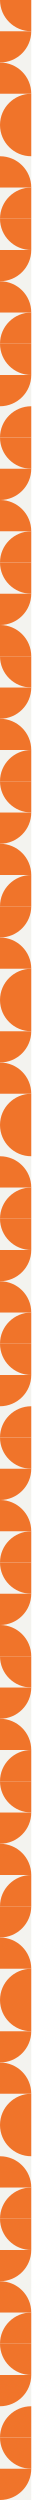
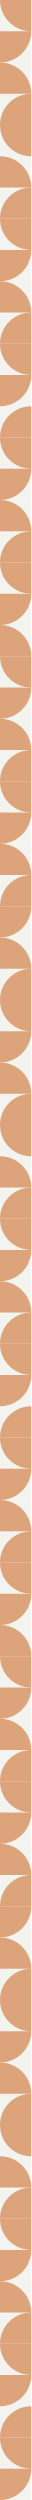
<svg xmlns="http://www.w3.org/2000/svg" viewBox="0 0 1 80" preserveAspectRatio="xMinYMin slice" aria-hidden="true">
  <rect width="1" height="80" fill="#f3f3ef" />
-   <path d="M0,0 L1,0 A1,1 0 0 1 0,1 Z" transform="translate(0.5,0.5) rotate(90) translate(-0.5,-0.5)" fill="#f0742a" />
-   <path d="M0,0 L1,0 A1,1 0 0 1 0,1 Z" transform="translate(0.5,1.5) rotate(0) translate(-0.5,-0.5)" fill="#f0742a" />
-   <path d="M0,0 L1,0 A1,1 0 0 1 0,1 Z" transform="translate(0.5,2.5) rotate(270) translate(-0.5,-0.5)" fill="#f0742a" />
-   <path d="M0,0 L1,0 A1,1 0 0 1 0,1 Z" transform="translate(0.5,3.5) rotate(180) translate(-0.5,-0.5)" fill="#f0742a" />
-   <path d="M0,0 L1,0 A1,1 0 0 1 0,1 Z" transform="translate(0.5,4.5) rotate(90) translate(-0.5,-0.5)" fill="#f0742a" />
-   <path d="M0,0 L1,0 A1,1 0 0 1 0,1 Z" transform="translate(0.5,5.5) rotate(270) translate(-0.5,-0.5)" fill="#f0742a" />
-   <path d="M0,0 L1,0 A1,1 0 0 1 0,1 Z" transform="translate(0.5,6.5) rotate(180) translate(-0.5,-0.5)" fill="#f0742a" />
-   <path d="M0,0 L1,0 A1,1 0 0 1 0,1 Z" transform="translate(0.5,7.5) rotate(90) translate(-0.5,-0.5)" fill="#f0742a" />
-   <path d="M0,0 L1,0 A1,1 0 0 1 0,1 Z" transform="translate(0.5,8.5) rotate(0) translate(-0.5,-0.5)" fill="#f0742a" />
-   <path d="M0,0 L1,0 A1,1 0 0 1 0,1 Z" transform="translate(0.5,9.5) rotate(270) translate(-0.5,-0.5)" fill="#f0742a" />
-   <path d="M0,0 L1,0 A1,1 0 0 1 0,1 Z" transform="translate(0.5,10.5) rotate(180) translate(-0.5,-0.5)" fill="#f0742a" />
-   <path d="M0,0 L1,0 A1,1 0 0 1 0,1 Z" transform="translate(0.5,11.5) rotate(90) translate(-0.5,-0.5)" fill="#f0742a" />
-   <path d="M0,0 L1,0 A1,1 0 0 1 0,1 Z" transform="translate(0.5,12.5) rotate(0) translate(-0.5,-0.5)" fill="#f0742a" />
-   <path d="M0,0 L1,0 A1,1 0 0 1 0,1 Z" transform="translate(0.5,13.5) rotate(180) translate(-0.5,-0.5)" fill="#f0742a" />
-   <path d="M0,0 L1,0 A1,1 0 0 1 0,1 Z" transform="translate(0.5,14.5) rotate(90) translate(-0.5,-0.5)" fill="#f0742a" />
-   <path d="M0,0 L1,0 A1,1 0 0 1 0,1 Z" transform="translate(0.5,15.5) rotate(0) translate(-0.5,-0.5)" fill="#f0742a" />
-   <path d="M0,0 L1,0 A1,1 0 0 1 0,1 Z" transform="translate(0.5,16.5) rotate(270) translate(-0.5,-0.5)" fill="#f0742a" />
-   <path d="M0,0 L1,0 A1,1 0 0 1 0,1 Z" transform="translate(0.5,17.5) rotate(180) translate(-0.5,-0.5)" fill="#f0742a" />
-   <path d="M0,0 L1,0 A1,1 0 0 1 0,1 Z" transform="translate(0.5,18.5) rotate(90) translate(-0.5,-0.5)" fill="#f0742a" />
-   <path d="M0,0 L1,0 A1,1 0 0 1 0,1 Z" transform="translate(0.5,19.5) rotate(0) translate(-0.5,-0.5)" fill="#f0742a" />
-   <path d="M0,0 L1,0 A1,1 0 0 1 0,1 Z" transform="translate(0.5,20.5) rotate(270) translate(-0.5,-0.5)" fill="#f0742a" />
-   <path d="M0,0 L1,0 A1,1 0 0 1 0,1 Z" transform="translate(0.5,21.5) rotate(90) translate(-0.5,-0.5)" fill="#f0742a" />
-   <path d="M0,0 L1,0 A1,1 0 0 1 0,1 Z" transform="translate(0.5,22.5) rotate(0) translate(-0.5,-0.5)" fill="#f0742a" />
-   <path d="M0,0 L1,0 A1,1 0 0 1 0,1 Z" transform="translate(0.5,23.5) rotate(270) translate(-0.5,-0.5)" fill="#f0742a" />
-   <path d="M0,0 L1,0 A1,1 0 0 1 0,1 Z" transform="translate(0.5,24.5) rotate(180) translate(-0.5,-0.5)" fill="#f0742a" />
-   <path d="M0,0 L1,0 A1,1 0 0 1 0,1 Z" transform="translate(0.5,25.5) rotate(90) translate(-0.5,-0.5)" fill="#f0742a" />
-   <path d="M0,0 L1,0 A1,1 0 0 1 0,1 Z" transform="translate(0.5,26.5) rotate(0) translate(-0.5,-0.5)" fill="#f0742a" />
-   <path d="M0,0 L1,0 A1,1 0 0 1 0,1 Z" transform="translate(0.5,27.5) rotate(270) translate(-0.5,-0.5)" fill="#f0742a" />
-   <path d="M0,0 L1,0 A1,1 0 0 1 0,1 Z" transform="translate(0.5,28.5) rotate(180) translate(-0.5,-0.5)" fill="#f0742a" />
-   <path d="M0,0 L1,0 A1,1 0 0 1 0,1 Z" transform="translate(0.5,29.5) rotate(0) translate(-0.5,-0.5)" fill="#f0742a" />
-   <path d="M0,0 L1,0 A1,1 0 0 1 0,1 Z" transform="translate(0.5,30.5) rotate(270) translate(-0.5,-0.5)" fill="#f0742a" />
-   <path d="M0,0 L1,0 A1,1 0 0 1 0,1 Z" transform="translate(0.5,31.5) rotate(180) translate(-0.5,-0.5)" fill="#f0742a" />
-   <path d="M0,0 L1,0 A1,1 0 0 1 0,1 Z" transform="translate(0.5,32.5) rotate(90) translate(-0.5,-0.5)" fill="#f0742a" />
-   <path d="M0,0 L1,0 A1,1 0 0 1 0,1 Z" transform="translate(0.5,33.5) rotate(0) translate(-0.5,-0.5)" fill="#f0742a" />
-   <path d="M0,0 L1,0 A1,1 0 0 1 0,1 Z" transform="translate(0.5,34.5) rotate(270) translate(-0.5,-0.5)" fill="#f0742a" />
-   <path d="M0,0 L1,0 A1,1 0 0 1 0,1 Z" transform="translate(0.5,35.5) rotate(180) translate(-0.5,-0.5)" fill="#f0742a" />
-   <path d="M0,0 L1,0 A1,1 0 0 1 0,1 Z" transform="translate(0.5,36.5) rotate(90) translate(-0.5,-0.5)" fill="#f0742a" />
-   <path d="M0,0 L1,0 A1,1 0 0 1 0,1 Z" transform="translate(0.5,37.5) rotate(270) translate(-0.5,-0.5)" fill="#f0742a" />
-   <path d="M0,0 L1,0 A1,1 0 0 1 0,1 Z" transform="translate(0.5,38.5) rotate(180) translate(-0.5,-0.5)" fill="#f0742a" />
-   <path d="M0,0 L1,0 A1,1 0 0 1 0,1 Z" transform="translate(0.5,39.5) rotate(90) translate(-0.5,-0.5)" fill="#f0742a" />
-   <path d="M0,0 L1,0 A1,1 0 0 1 0,1 Z" transform="translate(0.5,40.5) rotate(0) translate(-0.5,-0.5)" fill="#f0742a" />
-   <path d="M0,0 L1,0 A1,1 0 0 1 0,1 Z" transform="translate(0.5,41.5) rotate(270) translate(-0.5,-0.5)" fill="#f0742a" />
-   <path d="M0,0 L1,0 A1,1 0 0 1 0,1 Z" transform="translate(0.5,42.5) rotate(180) translate(-0.5,-0.5)" fill="#f0742a" />
-   <path d="M0,0 L1,0 A1,1 0 0 1 0,1 Z" transform="translate(0.5,43.5) rotate(90) translate(-0.5,-0.5)" fill="#f0742a" />
-   <path d="M0,0 L1,0 A1,1 0 0 1 0,1 Z" transform="translate(0.5,44.5) rotate(0) translate(-0.5,-0.5)" fill="#f0742a" />
-   <path d="M0,0 L1,0 A1,1 0 0 1 0,1 Z" transform="translate(0.5,45.5) rotate(180) translate(-0.5,-0.5)" fill="#f0742a" />
-   <path d="M0,0 L1,0 A1,1 0 0 1 0,1 Z" transform="translate(0.5,46.5) rotate(90) translate(-0.5,-0.5)" fill="#f0742a" />
-   <path d="M0,0 L1,0 A1,1 0 0 1 0,1 Z" transform="translate(0.5,47.5) rotate(0) translate(-0.5,-0.5)" fill="#f0742a" />
-   <path d="M0,0 L1,0 A1,1 0 0 1 0,1 Z" transform="translate(0.5,48.5) rotate(270) translate(-0.5,-0.5)" fill="#f0742a" />
-   <path d="M0,0 L1,0 A1,1 0 0 1 0,1 Z" transform="translate(0.5,49.5) rotate(180) translate(-0.5,-0.5)" fill="#f0742a" />
-   <path d="M0,0 L1,0 A1,1 0 0 1 0,1 Z" transform="translate(0.5,50.5) rotate(90) translate(-0.5,-0.5)" fill="#f0742a" />
-   <path d="M0,0 L1,0 A1,1 0 0 1 0,1 Z" transform="translate(0.5,51.5) rotate(0) translate(-0.5,-0.5)" fill="#f0742a" />
-   <path d="M0,0 L1,0 A1,1 0 0 1 0,1 Z" transform="translate(0.5,52.5) rotate(270) translate(-0.5,-0.5)" fill="#f0742a" />
-   <path d="M0,0 L1,0 A1,1 0 0 1 0,1 Z" transform="translate(0.5,53.5) rotate(90) translate(-0.5,-0.5)" fill="#f0742a" />
-   <path d="M0,0 L1,0 A1,1 0 0 1 0,1 Z" transform="translate(0.5,54.5) rotate(0) translate(-0.5,-0.5)" fill="#f0742a" />
-   <path d="M0,0 L1,0 A1,1 0 0 1 0,1 Z" transform="translate(0.5,55.5) rotate(270) translate(-0.5,-0.5)" fill="#f0742a" />
-   <path d="M0,0 L1,0 A1,1 0 0 1 0,1 Z" transform="translate(0.5,56.5) rotate(180) translate(-0.5,-0.5)" fill="#f0742a" />
-   <path d="M0,0 L1,0 A1,1 0 0 1 0,1 Z" transform="translate(0.5,57.5) rotate(90) translate(-0.5,-0.5)" fill="#f0742a" />
-   <path d="M0,0 L1,0 A1,1 0 0 1 0,1 Z" transform="translate(0.5,58.5) rotate(0) translate(-0.5,-0.5)" fill="#f0742a" />
-   <path d="M0,0 L1,0 A1,1 0 0 1 0,1 Z" transform="translate(0.5,59.5) rotate(270) translate(-0.5,-0.5)" fill="#f0742a" />
-   <path d="M0,0 L1,0 A1,1 0 0 1 0,1 Z" transform="translate(0.5,60.5) rotate(180) translate(-0.5,-0.5)" fill="#f0742a" />
-   <path d="M0,0 L1,0 A1,1 0 0 1 0,1 Z" transform="translate(0.5,61.5) rotate(0) translate(-0.5,-0.5)" fill="#f0742a" />
-   <path d="M0,0 L1,0 A1,1 0 0 1 0,1 Z" transform="translate(0.5,62.5) rotate(270) translate(-0.5,-0.5)" fill="#f0742a" />
-   <path d="M0,0 L1,0 A1,1 0 0 1 0,1 Z" transform="translate(0.5,63.5) rotate(180) translate(-0.5,-0.5)" fill="#f0742a" />
-   <path d="M0,0 L1,0 A1,1 0 0 1 0,1 Z" transform="translate(0.5,64.5) rotate(90) translate(-0.5,-0.5)" fill="#f0742a" />
-   <path d="M0,0 L1,0 A1,1 0 0 1 0,1 Z" transform="translate(0.5,65.5) rotate(0) translate(-0.5,-0.5)" fill="#f0742a" />
-   <path d="M0,0 L1,0 A1,1 0 0 1 0,1 Z" transform="translate(0.5,66.5) rotate(270) translate(-0.5,-0.5)" fill="#f0742a" />
-   <path d="M0,0 L1,0 A1,1 0 0 1 0,1 Z" transform="translate(0.5,67.5) rotate(180) translate(-0.5,-0.5)" fill="#f0742a" />
-   <path d="M0,0 L1,0 A1,1 0 0 1 0,1 Z" transform="translate(0.5,68.5) rotate(90) translate(-0.5,-0.5)" fill="#f0742a" />
-   <path d="M0,0 L1,0 A1,1 0 0 1 0,1 Z" transform="translate(0.5,69.5) rotate(270) translate(-0.5,-0.5)" fill="#f0742a" />
-   <path d="M0,0 L1,0 A1,1 0 0 1 0,1 Z" transform="translate(0.5,70.5) rotate(180) translate(-0.5,-0.5)" fill="#f0742a" />
-   <path d="M0,0 L1,0 A1,1 0 0 1 0,1 Z" transform="translate(0.5,71.5) rotate(90) translate(-0.5,-0.5)" fill="#f0742a" />
-   <path d="M0,0 L1,0 A1,1 0 0 1 0,1 Z" transform="translate(0.5,72.5) rotate(0) translate(-0.5,-0.5)" fill="#f0742a" />
-   <path d="M0,0 L1,0 A1,1 0 0 1 0,1 Z" transform="translate(0.5,73.5) rotate(270) translate(-0.5,-0.5)" fill="#f0742a" />
-   <path d="M0,0 L1,0 A1,1 0 0 1 0,1 Z" transform="translate(0.5,74.5) rotate(180) translate(-0.5,-0.5)" fill="#f0742a" />
-   <path d="M0,0 L1,0 A1,1 0 0 1 0,1 Z" transform="translate(0.5,75.5) rotate(90) translate(-0.5,-0.5)" fill="#f0742a" />
-   <path d="M0,0 L1,0 A1,1 0 0 1 0,1 Z" transform="translate(0.5,76.5) rotate(0) translate(-0.5,-0.5)" fill="#f0742a" />
-   <path d="M0,0 L1,0 A1,1 0 0 1 0,1 Z" transform="translate(0.5,77.5) rotate(180) translate(-0.5,-0.5)" fill="#f0742a" />
-   <path d="M0,0 L1,0 A1,1 0 0 1 0,1 Z" transform="translate(0.5,78.5) rotate(90) translate(-0.5,-0.5)" fill="#f0742a" />
-   <path d="M0,0 L1,0 A1,1 0 0 1 0,1 Z" transform="translate(0.5,79.5) rotate(0) translate(-0.5,-0.5)" fill="#f0742a" />
+   <path d="M0,0 L1,0 A1,1 0 0 1 0,1 Z" transform="translate(0.5,0.5) rotate(90) translate(-0.5,-0.5)" fill="#dda37a" />
+   <path d="M0,0 L1,0 A1,1 0 0 1 0,1 Z" transform="translate(0.5,1.5) rotate(0) translate(-0.5,-0.5)" fill="#dda37a" />
+   <path d="M0,0 L1,0 A1,1 0 0 1 0,1 Z" transform="translate(0.5,2.5) rotate(270) translate(-0.5,-0.5)" fill="#dda37a" />
+   <path d="M0,0 L1,0 A1,1 0 0 1 0,1 Z" transform="translate(0.5,3.5) rotate(180) translate(-0.5,-0.5)" fill="#dda37a" />
+   <path d="M0,0 L1,0 A1,1 0 0 1 0,1 Z" transform="translate(0.5,4.5) rotate(90) translate(-0.5,-0.5)" fill="#dda37a" />
+   <path d="M0,0 L1,0 A1,1 0 0 1 0,1 Z" transform="translate(0.5,5.5) rotate(270) translate(-0.5,-0.5)" fill="#dda37a" />
+   <path d="M0,0 L1,0 A1,1 0 0 1 0,1 Z" transform="translate(0.5,6.5) rotate(180) translate(-0.5,-0.5)" fill="#dda37a" />
+   <path d="M0,0 L1,0 A1,1 0 0 1 0,1 Z" transform="translate(0.5,7.5) rotate(90) translate(-0.5,-0.5)" fill="#dda37a" />
+   <path d="M0,0 L1,0 A1,1 0 0 1 0,1 Z" transform="translate(0.5,8.5) rotate(0) translate(-0.5,-0.5)" fill="#dda37a" />
+   <path d="M0,0 L1,0 A1,1 0 0 1 0,1 Z" transform="translate(0.5,9.5) rotate(270) translate(-0.5,-0.5)" fill="#dda37a" />
+   <path d="M0,0 L1,0 A1,1 0 0 1 0,1 Z" transform="translate(0.5,10.5) rotate(180) translate(-0.5,-0.5)" fill="#dda37a" />
+   <path d="M0,0 L1,0 A1,1 0 0 1 0,1 Z" transform="translate(0.5,11.5) rotate(90) translate(-0.5,-0.5)" fill="#dda37a" />
+   <path d="M0,0 L1,0 A1,1 0 0 1 0,1 Z" transform="translate(0.5,12.5) rotate(0) translate(-0.5,-0.5)" fill="#dda37a" />
+   <path d="M0,0 L1,0 A1,1 0 0 1 0,1 Z" transform="translate(0.5,13.5) rotate(180) translate(-0.5,-0.5)" fill="#dda37a" />
+   <path d="M0,0 L1,0 A1,1 0 0 1 0,1 Z" transform="translate(0.5,14.5) rotate(90) translate(-0.5,-0.5)" fill="#dda37a" />
+   <path d="M0,0 L1,0 A1,1 0 0 1 0,1 Z" transform="translate(0.5,15.5) rotate(0) translate(-0.5,-0.5)" fill="#dda37a" />
+   <path d="M0,0 L1,0 A1,1 0 0 1 0,1 Z" transform="translate(0.5,16.5) rotate(270) translate(-0.5,-0.5)" fill="#dda37a" />
+   <path d="M0,0 L1,0 A1,1 0 0 1 0,1 Z" transform="translate(0.5,17.5) rotate(180) translate(-0.5,-0.5)" fill="#dda37a" />
+   <path d="M0,0 L1,0 A1,1 0 0 1 0,1 Z" transform="translate(0.5,18.5) rotate(90) translate(-0.5,-0.5)" fill="#dda37a" />
+   <path d="M0,0 L1,0 A1,1 0 0 1 0,1 Z" transform="translate(0.5,19.5) rotate(0) translate(-0.5,-0.5)" fill="#dda37a" />
+   <path d="M0,0 L1,0 A1,1 0 0 1 0,1 Z" transform="translate(0.5,20.5) rotate(270) translate(-0.5,-0.5)" fill="#dda37a" />
+   <path d="M0,0 L1,0 A1,1 0 0 1 0,1 Z" transform="translate(0.5,21.5) rotate(90) translate(-0.5,-0.5)" fill="#dda37a" />
+   <path d="M0,0 L1,0 A1,1 0 0 1 0,1 Z" transform="translate(0.5,22.5) rotate(0) translate(-0.5,-0.5)" fill="#dda37a" />
+   <path d="M0,0 L1,0 A1,1 0 0 1 0,1 Z" transform="translate(0.5,23.5) rotate(270) translate(-0.5,-0.5)" fill="#dda37a" />
+   <path d="M0,0 L1,0 A1,1 0 0 1 0,1 Z" transform="translate(0.5,24.5) rotate(180) translate(-0.5,-0.5)" fill="#dda37a" />
+   <path d="M0,0 L1,0 A1,1 0 0 1 0,1 Z" transform="translate(0.5,25.5) rotate(90) translate(-0.5,-0.5)" fill="#dda37a" />
+   <path d="M0,0 L1,0 A1,1 0 0 1 0,1 Z" transform="translate(0.5,26.5) rotate(0) translate(-0.5,-0.5)" fill="#dda37a" />
+   <path d="M0,0 L1,0 A1,1 0 0 1 0,1 Z" transform="translate(0.5,27.5) rotate(270) translate(-0.5,-0.5)" fill="#dda37a" />
+   <path d="M0,0 L1,0 A1,1 0 0 1 0,1 Z" transform="translate(0.5,28.5) rotate(180) translate(-0.5,-0.5)" fill="#dda37a" />
+   <path d="M0,0 L1,0 A1,1 0 0 1 0,1 Z" transform="translate(0.5,29.5) rotate(0) translate(-0.5,-0.5)" fill="#dda37a" />
+   <path d="M0,0 L1,0 A1,1 0 0 1 0,1 Z" transform="translate(0.5,30.5) rotate(270) translate(-0.5,-0.5)" fill="#dda37a" />
+   <path d="M0,0 L1,0 A1,1 0 0 1 0,1 Z" transform="translate(0.5,31.5) rotate(180) translate(-0.5,-0.5)" fill="#dda37a" />
+   <path d="M0,0 L1,0 A1,1 0 0 1 0,1 Z" transform="translate(0.5,32.5) rotate(90) translate(-0.5,-0.5)" fill="#dda37a" />
+   <path d="M0,0 L1,0 A1,1 0 0 1 0,1 Z" transform="translate(0.5,33.5) rotate(0) translate(-0.5,-0.5)" fill="#dda37a" />
+   <path d="M0,0 L1,0 A1,1 0 0 1 0,1 Z" transform="translate(0.5,34.5) rotate(270) translate(-0.5,-0.5)" fill="#dda37a" />
+   <path d="M0,0 L1,0 A1,1 0 0 1 0,1 Z" transform="translate(0.5,35.5) rotate(180) translate(-0.5,-0.5)" fill="#dda37a" />
+   <path d="M0,0 L1,0 A1,1 0 0 1 0,1 Z" transform="translate(0.5,36.5) rotate(90) translate(-0.5,-0.5)" fill="#dda37a" />
+   <path d="M0,0 L1,0 A1,1 0 0 1 0,1 Z" transform="translate(0.5,37.5) rotate(270) translate(-0.5,-0.5)" fill="#dda37a" />
+   <path d="M0,0 L1,0 A1,1 0 0 1 0,1 Z" transform="translate(0.5,38.5) rotate(180) translate(-0.5,-0.5)" fill="#dda37a" />
+   <path d="M0,0 L1,0 A1,1 0 0 1 0,1 Z" transform="translate(0.5,39.5) rotate(90) translate(-0.5,-0.5)" fill="#dda37a" />
+   <path d="M0,0 L1,0 A1,1 0 0 1 0,1 Z" transform="translate(0.5,40.5) rotate(0) translate(-0.5,-0.5)" fill="#dda37a" />
+   <path d="M0,0 L1,0 A1,1 0 0 1 0,1 Z" transform="translate(0.5,41.5) rotate(270) translate(-0.5,-0.5)" fill="#dda37a" />
+   <path d="M0,0 L1,0 A1,1 0 0 1 0,1 Z" transform="translate(0.5,42.5) rotate(180) translate(-0.5,-0.5)" fill="#dda37a" />
+   <path d="M0,0 L1,0 A1,1 0 0 1 0,1 Z" transform="translate(0.5,43.5) rotate(90) translate(-0.5,-0.5)" fill="#dda37a" />
+   <path d="M0,0 L1,0 A1,1 0 0 1 0,1 Z" transform="translate(0.5,44.5) rotate(0) translate(-0.5,-0.5)" fill="#dda37a" />
+   <path d="M0,0 L1,0 A1,1 0 0 1 0,1 Z" transform="translate(0.5,45.5) rotate(180) translate(-0.5,-0.5)" fill="#dda37a" />
+   <path d="M0,0 L1,0 A1,1 0 0 1 0,1 Z" transform="translate(0.5,46.5) rotate(90) translate(-0.5,-0.5)" fill="#dda37a" />
+   <path d="M0,0 L1,0 A1,1 0 0 1 0,1 Z" transform="translate(0.5,47.5) rotate(0) translate(-0.5,-0.5)" fill="#dda37a" />
+   <path d="M0,0 L1,0 A1,1 0 0 1 0,1 Z" transform="translate(0.5,48.5) rotate(270) translate(-0.5,-0.5)" fill="#dda37a" />
+   <path d="M0,0 L1,0 A1,1 0 0 1 0,1 Z" transform="translate(0.5,49.5) rotate(180) translate(-0.5,-0.5)" fill="#dda37a" />
+   <path d="M0,0 L1,0 A1,1 0 0 1 0,1 Z" transform="translate(0.5,50.5) rotate(90) translate(-0.5,-0.5)" fill="#dda37a" />
+   <path d="M0,0 L1,0 A1,1 0 0 1 0,1 Z" transform="translate(0.5,51.5) rotate(0) translate(-0.5,-0.5)" fill="#dda37a" />
+   <path d="M0,0 L1,0 A1,1 0 0 1 0,1 Z" transform="translate(0.5,52.5) rotate(270) translate(-0.5,-0.5)" fill="#dda37a" />
+   <path d="M0,0 L1,0 A1,1 0 0 1 0,1 Z" transform="translate(0.5,53.5) rotate(90) translate(-0.5,-0.5)" fill="#dda37a" />
+   <path d="M0,0 L1,0 A1,1 0 0 1 0,1 Z" transform="translate(0.5,54.5) rotate(0) translate(-0.5,-0.5)" fill="#dda37a" />
+   <path d="M0,0 L1,0 A1,1 0 0 1 0,1 Z" transform="translate(0.5,55.5) rotate(270) translate(-0.5,-0.5)" fill="#dda37a" />
+   <path d="M0,0 L1,0 A1,1 0 0 1 0,1 Z" transform="translate(0.5,56.5) rotate(180) translate(-0.5,-0.5)" fill="#dda37a" />
+   <path d="M0,0 L1,0 A1,1 0 0 1 0,1 Z" transform="translate(0.5,57.5) rotate(90) translate(-0.5,-0.5)" fill="#dda37a" />
+   <path d="M0,0 L1,0 A1,1 0 0 1 0,1 Z" transform="translate(0.5,58.5) rotate(0) translate(-0.5,-0.5)" fill="#dda37a" />
+   <path d="M0,0 L1,0 A1,1 0 0 1 0,1 Z" transform="translate(0.5,59.5) rotate(270) translate(-0.5,-0.5)" fill="#dda37a" />
+   <path d="M0,0 L1,0 A1,1 0 0 1 0,1 Z" transform="translate(0.5,60.5) rotate(180) translate(-0.5,-0.5)" fill="#dda37a" />
+   <path d="M0,0 L1,0 A1,1 0 0 1 0,1 Z" transform="translate(0.5,61.5) rotate(0) translate(-0.5,-0.5)" fill="#dda37a" />
+   <path d="M0,0 L1,0 A1,1 0 0 1 0,1 Z" transform="translate(0.5,62.5) rotate(270) translate(-0.5,-0.5)" fill="#dda37a" />
+   <path d="M0,0 L1,0 A1,1 0 0 1 0,1 Z" transform="translate(0.5,63.5) rotate(180) translate(-0.5,-0.5)" fill="#dda37a" />
+   <path d="M0,0 L1,0 A1,1 0 0 1 0,1 Z" transform="translate(0.5,64.5) rotate(90) translate(-0.5,-0.5)" fill="#dda37a" />
+   <path d="M0,0 L1,0 A1,1 0 0 1 0,1 Z" transform="translate(0.5,65.5) rotate(0) translate(-0.5,-0.5)" fill="#dda37a" />
+   <path d="M0,0 L1,0 A1,1 0 0 1 0,1 Z" transform="translate(0.5,66.5) rotate(270) translate(-0.5,-0.5)" fill="#dda37a" />
+   <path d="M0,0 L1,0 A1,1 0 0 1 0,1 Z" transform="translate(0.5,67.5) rotate(180) translate(-0.5,-0.5)" fill="#dda37a" />
+   <path d="M0,0 L1,0 A1,1 0 0 1 0,1 Z" transform="translate(0.5,68.5) rotate(90) translate(-0.5,-0.5)" fill="#dda37a" />
+   <path d="M0,0 L1,0 A1,1 0 0 1 0,1 Z" transform="translate(0.5,69.5) rotate(270) translate(-0.5,-0.5)" fill="#dda37a" />
+   <path d="M0,0 L1,0 A1,1 0 0 1 0,1 Z" transform="translate(0.5,70.5) rotate(180) translate(-0.5,-0.5)" fill="#dda37a" />
+   <path d="M0,0 L1,0 A1,1 0 0 1 0,1 Z" transform="translate(0.5,71.5) rotate(90) translate(-0.5,-0.5)" fill="#dda37a" />
+   <path d="M0,0 L1,0 A1,1 0 0 1 0,1 Z" transform="translate(0.5,72.5) rotate(0) translate(-0.5,-0.5)" fill="#dda37a" />
+   <path d="M0,0 L1,0 A1,1 0 0 1 0,1 Z" transform="translate(0.5,73.5) rotate(270) translate(-0.5,-0.5)" fill="#dda37a" />
+   <path d="M0,0 L1,0 A1,1 0 0 1 0,1 Z" transform="translate(0.5,74.5) rotate(180) translate(-0.5,-0.5)" fill="#dda37a" />
+   <path d="M0,0 L1,0 A1,1 0 0 1 0,1 Z" transform="translate(0.5,75.5) rotate(90) translate(-0.5,-0.5)" fill="#dda37a" />
+   <path d="M0,0 L1,0 A1,1 0 0 1 0,1 Z" transform="translate(0.5,76.5) rotate(0) translate(-0.5,-0.5)" fill="#dda37a" />
+   <path d="M0,0 L1,0 A1,1 0 0 1 0,1 Z" transform="translate(0.5,77.5) rotate(180) translate(-0.5,-0.5)" fill="#dda37a" />
+   <path d="M0,0 L1,0 A1,1 0 0 1 0,1 Z" transform="translate(0.5,78.5) rotate(90) translate(-0.5,-0.5)" fill="#dda37a" />
+   <path d="M0,0 L1,0 A1,1 0 0 1 0,1 Z" transform="translate(0.5,79.5) rotate(0) translate(-0.5,-0.5)" fill="#dda37a" />
</svg>
